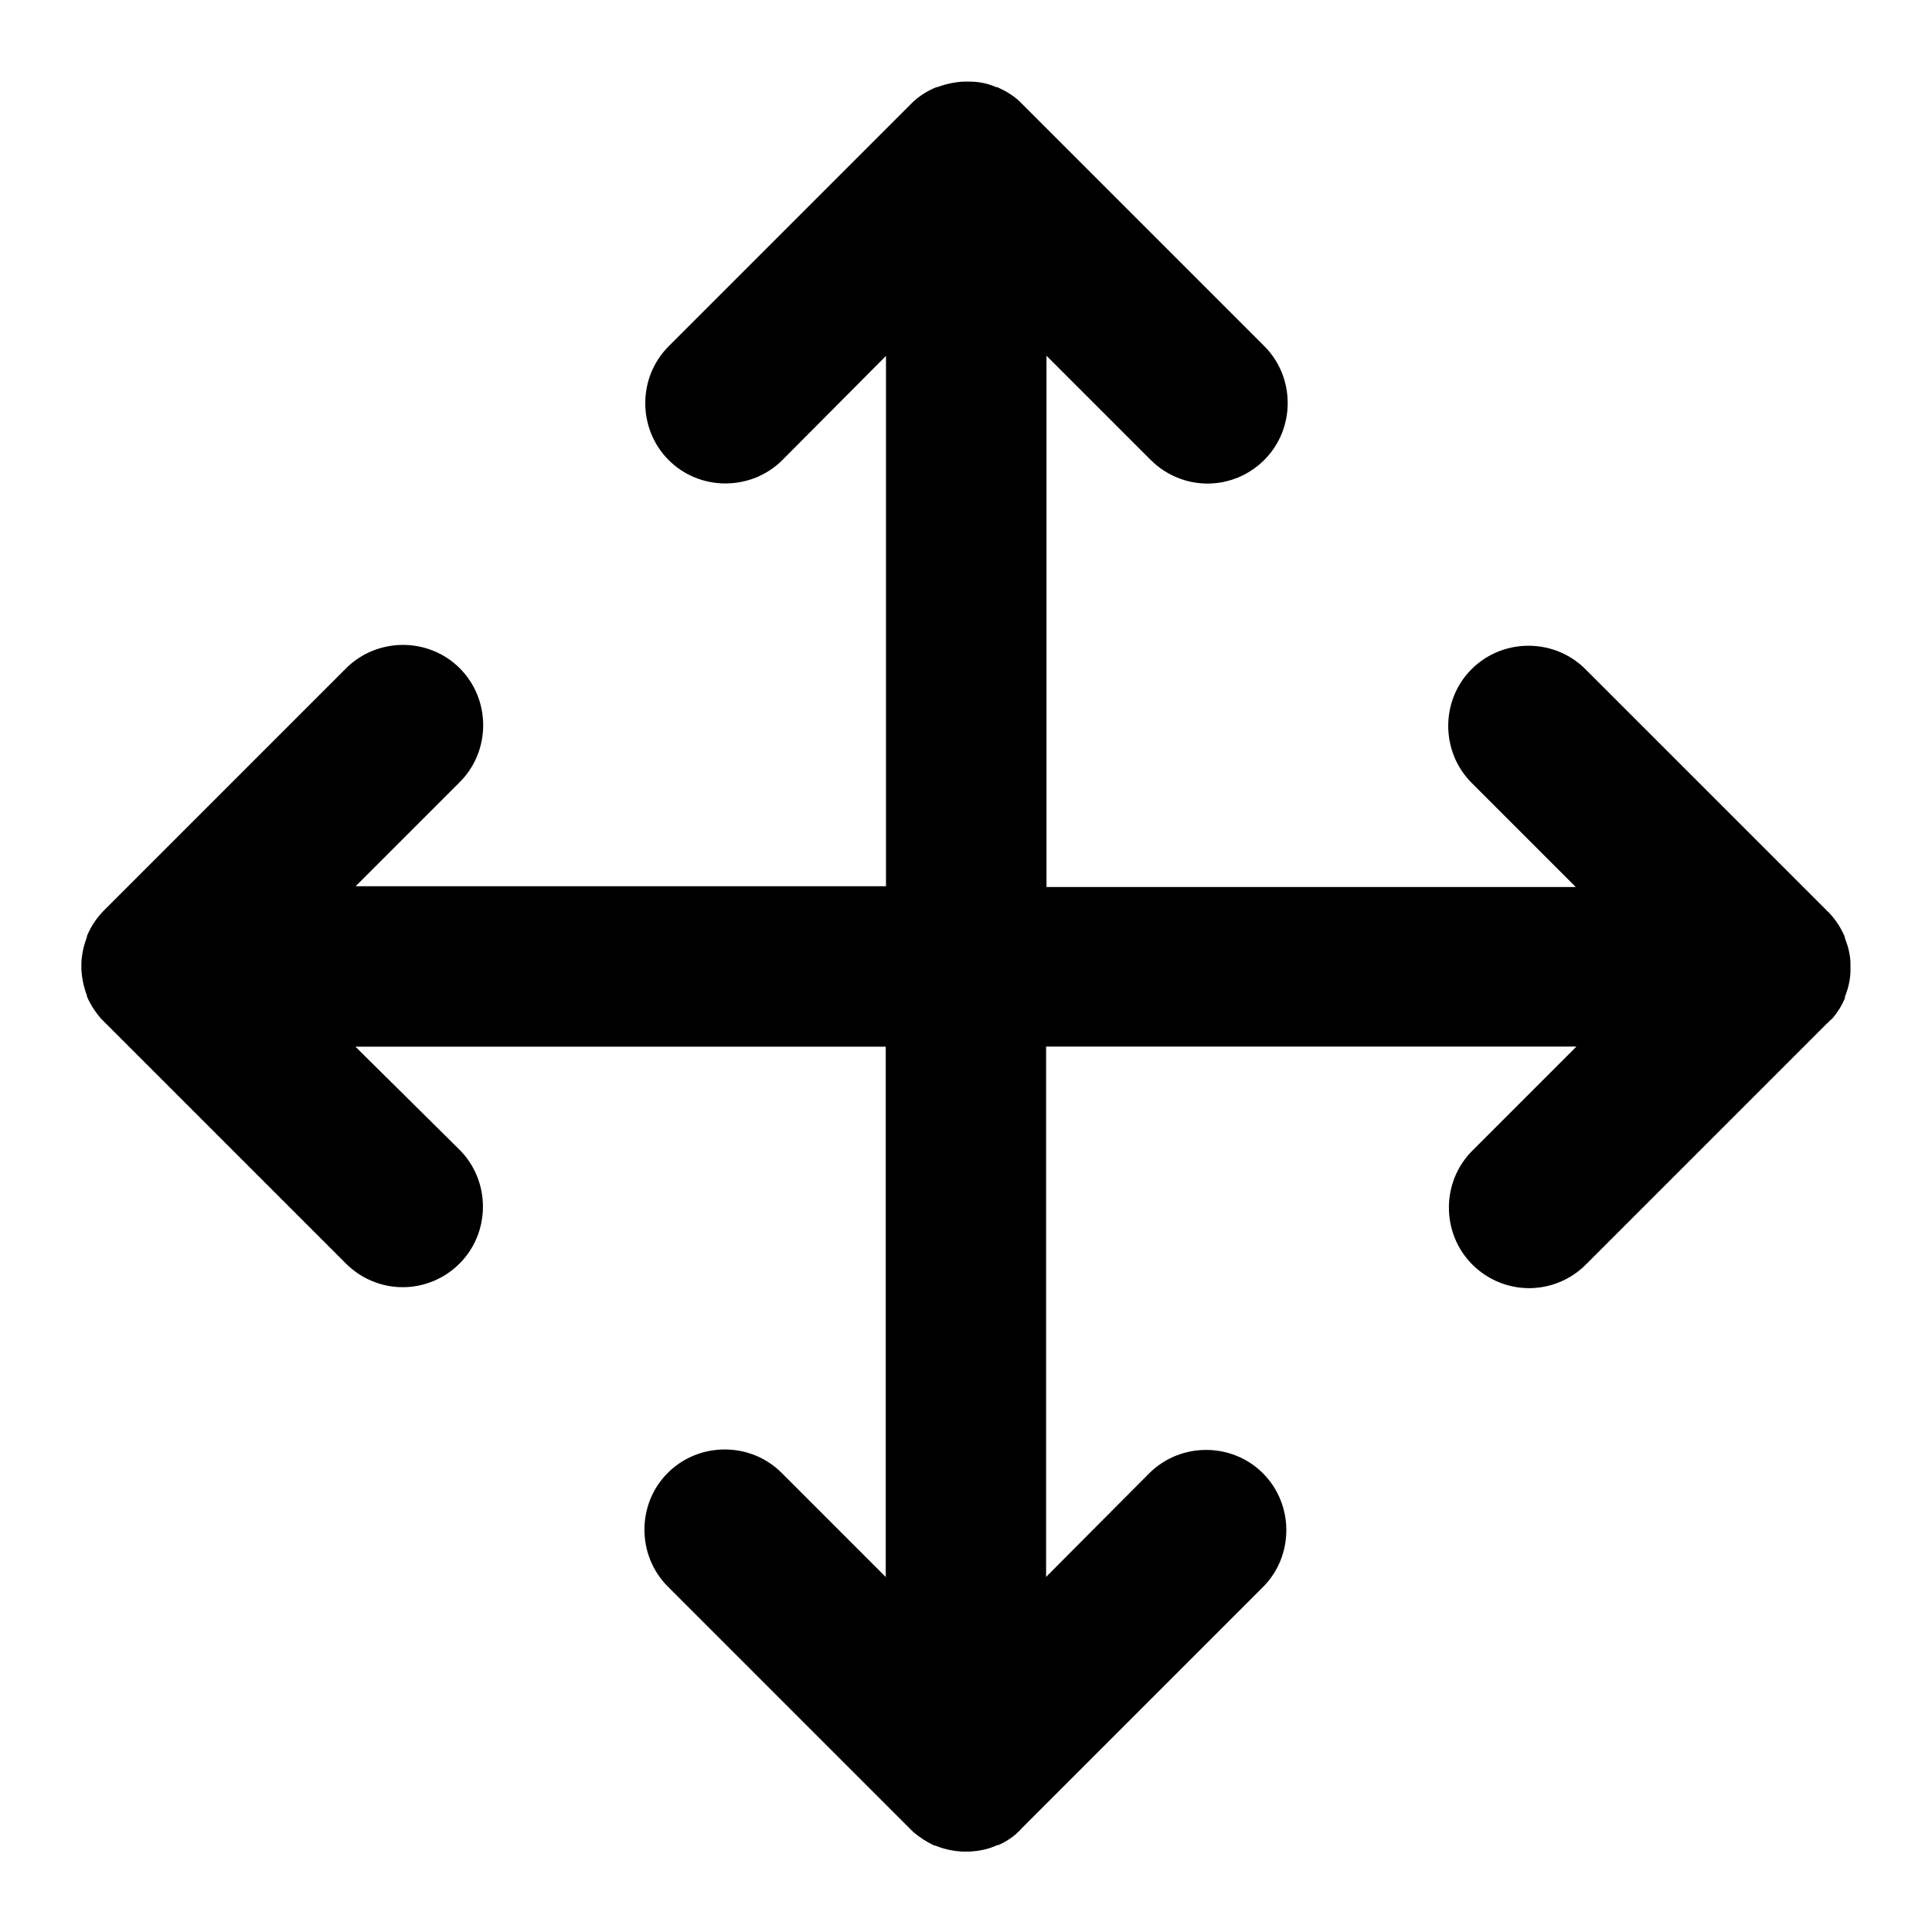
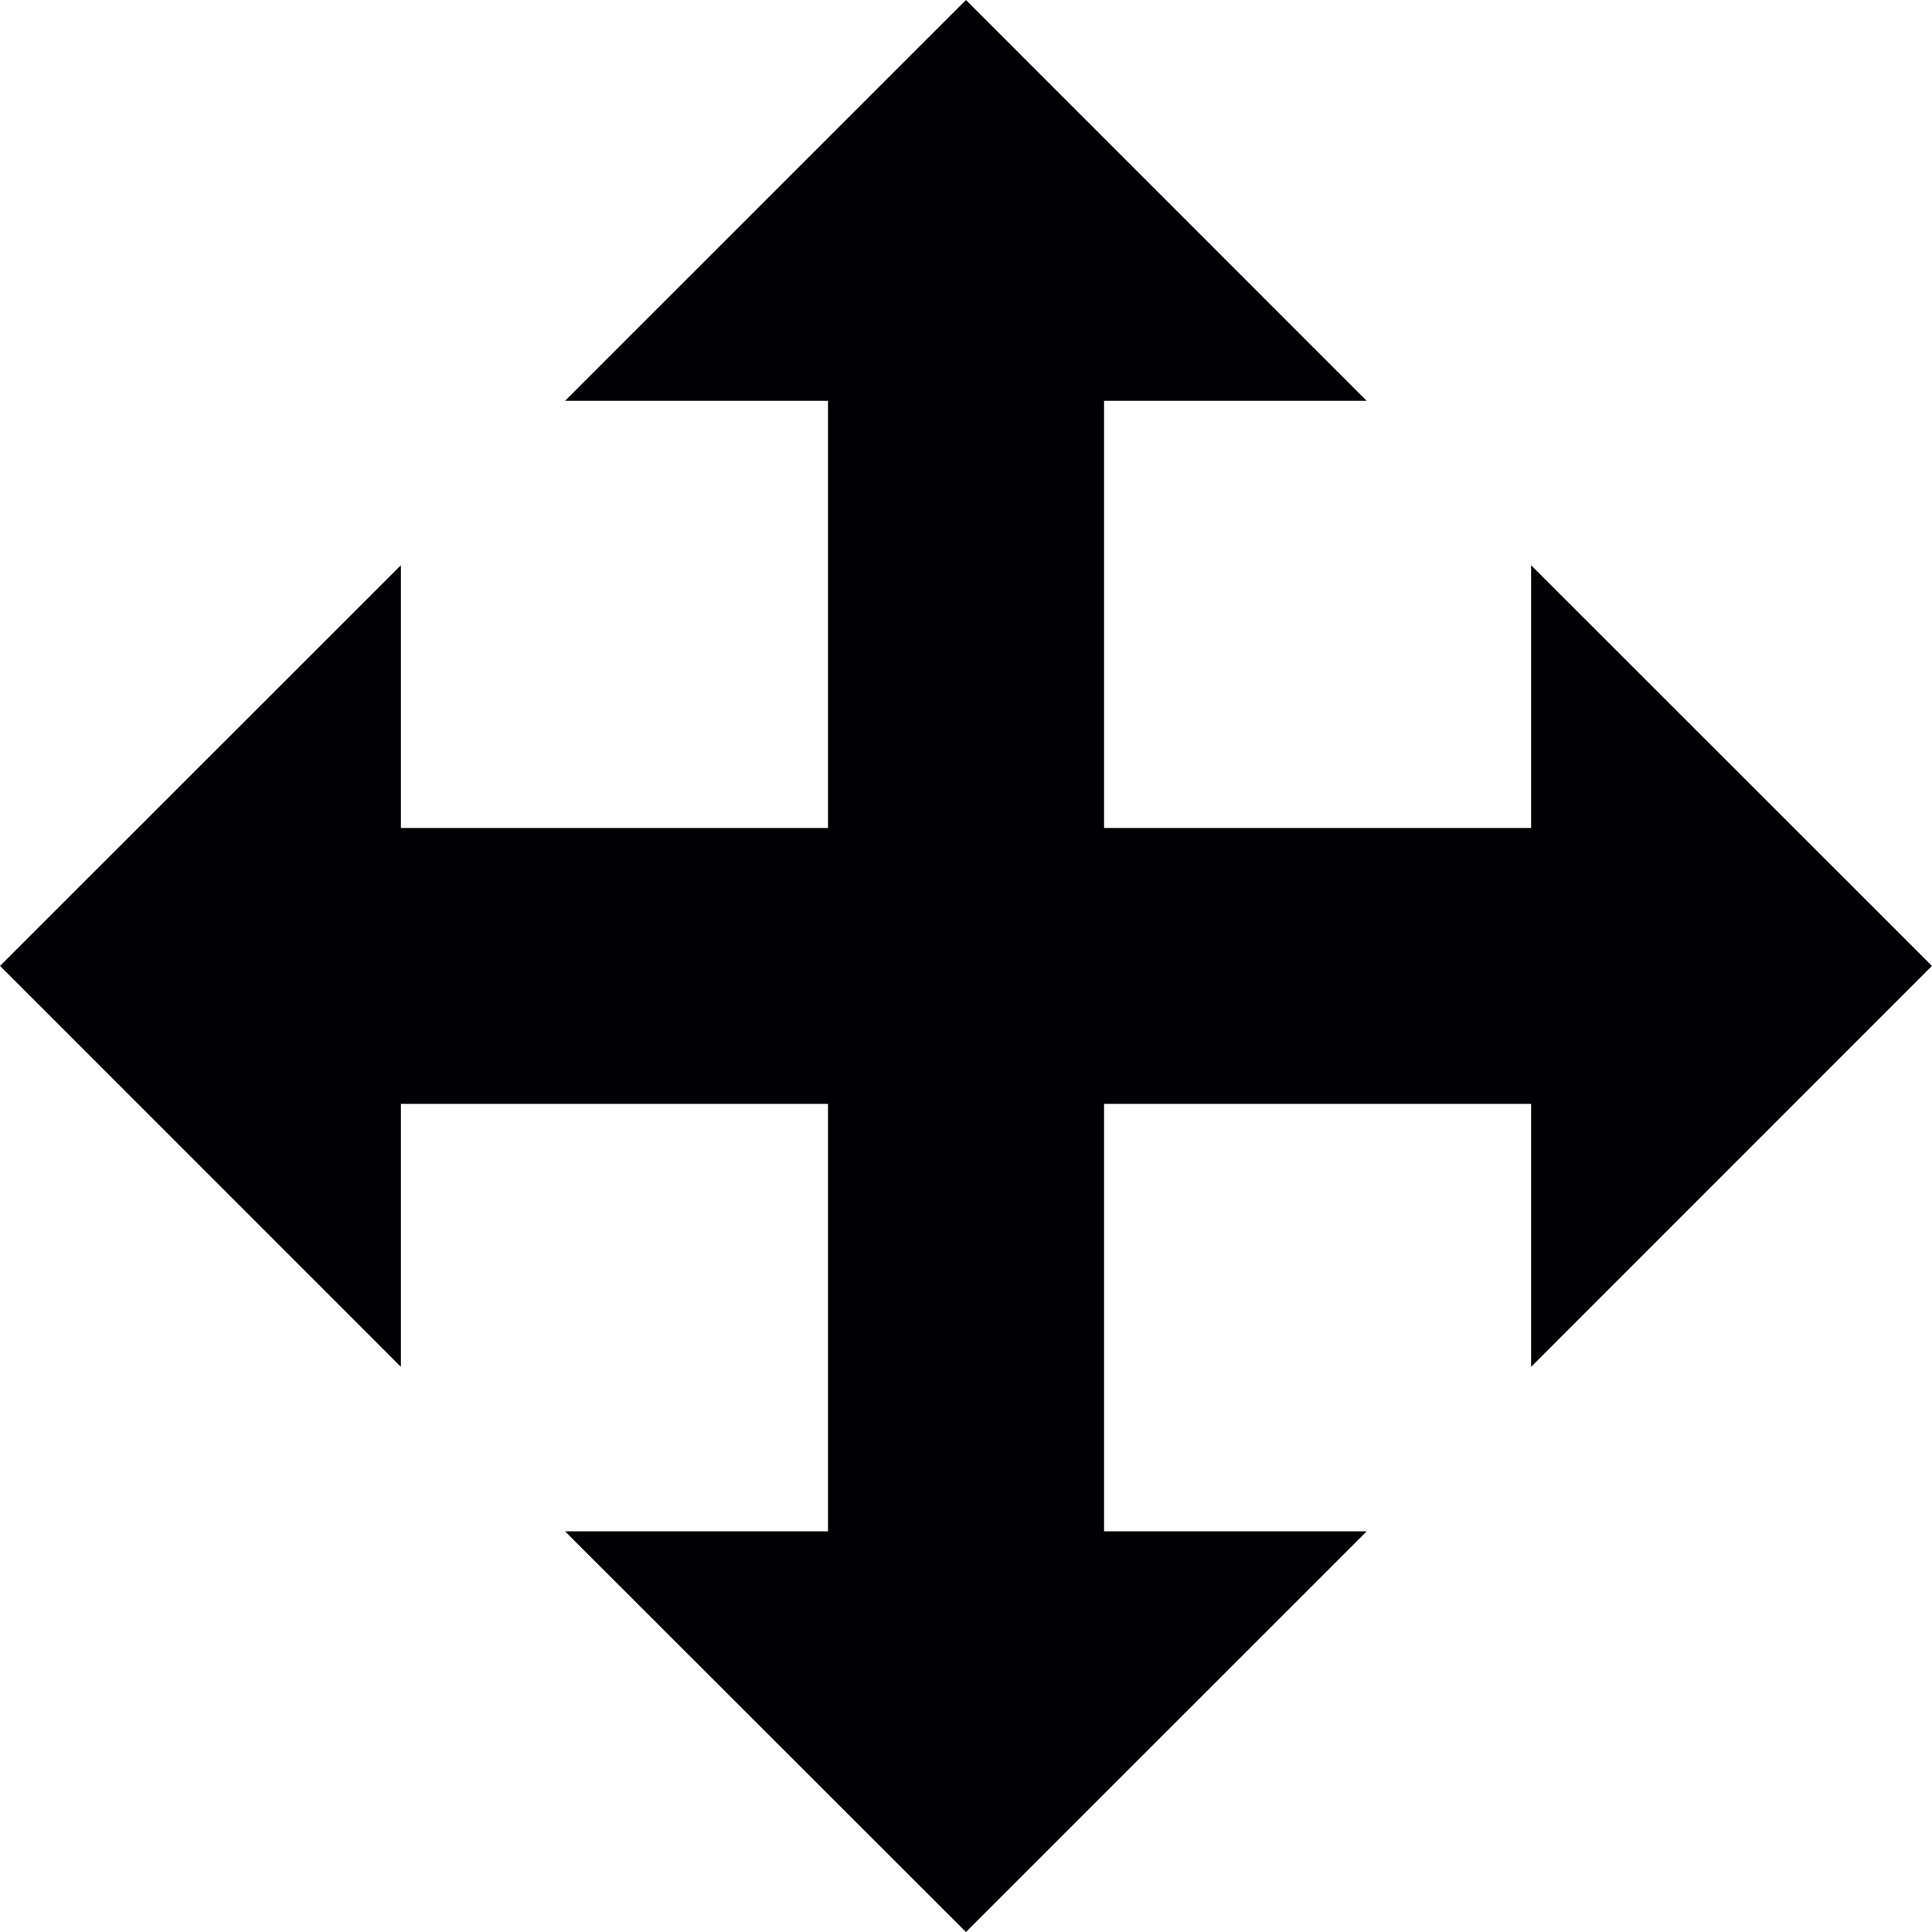
- <svg xmlns="http://www.w3.org/2000/svg" version="1.1" width="24" height="24" viewBox="0 0 24 24">
-   <path d="M22.744 12.669c0 0 0 0 0 0 0.006-0.006 0.006-0.006 0.006-0.006s0 0 0 0 0.006-0.006 0.006-0.006c0 0 0.006-0.006 0.006-0.006s0 0 0 0 0.006-0.006 0.006-0.006c0 0 0 0 0 0 0.063-0.075 0.113-0.156 0.15-0.244 0 0 0 0 0-0.006 0 0 0-0.006 0-0.006s0-0.006 0-0.006c0 0 0 0 0 0 0.038-0.094 0.063-0.194 0.069-0.3 0 0 0 0 0 0s0-0.006 0-0.006c0 0 0-0.006 0-0.006s0-0.006 0-0.006c0 0 0-0.006 0-0.006s0 0 0-0.006c0-0.025 0-0.050 0-0.075 0 0 0 0 0-0.006 0 0 0-0.006 0-0.006s0-0.006 0-0.006c0 0 0-0.006 0-0.006s0-0.006 0-0.006c0 0 0 0 0 0-0.006-0.1-0.031-0.2-0.069-0.294 0 0 0 0 0 0s0-0.006 0-0.006c0 0 0-0.006 0-0.006s0 0 0 0c-0.044-0.106-0.106-0.206-0.188-0.294 0 0 0 0 0 0s-0.006-0.006-0.006-0.006c0 0 0 0-0.006-0.006 0 0 0-0.006-0.006-0.006 0 0-0.006-0.006-0.006-0.006s0 0-0.006-0.006c0 0-0.006-0.006-0.006-0.006l-3-3c-0.387-0.387-1.025-0.387-1.413 0s-0.387 1.025 0 1.413l1.294 1.294h-6.575v-6.6l1.294 1.294c0.194 0.194 0.45 0.294 0.706 0.294s0.513-0.1 0.706-0.294c0.387-0.387 0.387-1.025 0-1.413l-3-3c0 0-0.006-0.006-0.006-0.006s0 0-0.006-0.006c0 0-0.006-0.006-0.006-0.006s-0.006-0.006-0.006-0.006c0 0 0 0-0.006-0.006 0 0-0.006-0.006-0.006-0.006s0 0 0 0-0.006-0.006-0.006-0.006c0 0 0 0 0 0-0.081-0.075-0.175-0.131-0.275-0.175 0 0 0 0 0 0s-0.006 0-0.006 0c0 0-0.006 0-0.006 0s0 0 0 0c-0.1-0.044-0.213-0.069-0.325-0.069 0 0 0 0 0 0-0.006 0-0.006 0-0.012 0 0 0 0 0 0 0s-0.006 0-0.006 0c0 0-0.006 0-0.006 0s-0.006 0-0.006 0-0.006 0-0.012 0v0 0c-0.006 0-0.006 0-0.012 0 0 0-0.006 0-0.006 0s-0.006 0-0.006 0c0 0-0.006 0-0.006 0s0 0 0 0c-0.006 0-0.006 0-0.012 0 0 0 0 0 0 0-0.113 0.006-0.225 0.031-0.325 0.069 0 0 0 0-0.006 0 0 0 0 0-0.006 0-0.119 0.050-0.231 0.119-0.325 0.219l-3 3c-0.387 0.387-0.387 1.025 0 1.413s1.025 0.387 1.413 0l1.287-1.294v6.588h-6.588l1.294-1.294c0.387-0.387 0.387-1.025 0-1.413s-1.025-0.387-1.413 0l-3 3c-0.1 0.1-0.169 0.206-0.219 0.325 0 0 0 0 0 0s0 0.006 0 0.006c0 0 0 0.006 0 0.006s0 0 0 0c-0.038 0.1-0.063 0.206-0.069 0.319v0c0 0.006 0 0.006 0 0.012 0 0 0 0 0 0s0 0.006 0 0.006c0 0 0 0.006 0 0.006s0 0.006 0 0.006 0 0.006 0 0.012v0 0c0 0.006 0 0.006 0 0.012 0 0 0 0.006 0 0.006s0 0.006 0 0.006c0 0 0 0.006 0 0.006s0 0 0 0c0 0.006 0 0.006 0 0.012 0 0 0 0 0 0 0.006 0.112 0.031 0.225 0.069 0.325 0 0 0 0 0 0s0 0.006 0 0.006c0 0 0 0.006 0 0.006s0 0 0 0c0.044 0.1 0.1 0.188 0.175 0.275 0 0 0 0 0 0s0.006 0.006 0.006 0.006c0 0 0 0 0 0s0.006 0.006 0.006 0.006c0 0 0 0 0.006 0.006 0 0 0.006 0.006 0.006 0.006s0.006 0.006 0.006 0.006c0 0 0 0 0.006 0.006 0 0 0.006 0.006 0.006 0.006l3 3c0.194 0.194 0.45 0.294 0.706 0.294s0.513-0.1 0.706-0.294c0.387-0.387 0.387-1.025 0-1.413l-1.294-1.281h6.588v6.588l-1.294-1.294c-0.387-0.387-1.025-0.387-1.413 0s-0.387 1.025 0 1.413l3 3c0 0 0.006 0.006 0.006 0.006s0 0 0.006 0.006c0 0 0.006 0.006 0.006 0.006s0 0 0.006 0.006c0 0 0.006 0.006 0.006 0.006s0.006 0 0.006 0.006c0 0 0 0 0.006 0.006 0 0 0.006 0.006 0.006 0.006s0 0 0 0c0.081 0.069 0.169 0.125 0.262 0.169 0 0 0 0 0 0s0.006 0 0.006 0c0 0 0.006 0 0.006 0s0 0 0 0c0.106 0.044 0.219 0.069 0.338 0.075 0 0 0 0 0 0 0.006 0 0.006 0 0.012 0 0 0 0 0 0 0s0.006 0 0.006 0c0 0 0.006 0 0.006 0s0.006 0 0.006 0 0.006 0 0.012 0 0.006 0 0.012 0c0 0 0.006 0 0.006 0s0.006 0 0.006 0c0 0 0.006 0 0.006 0s0 0 0 0c0.006 0 0.006 0 0.012 0 0 0 0 0 0 0 0.125-0.006 0.244-0.031 0.35-0.081 0 0 0 0 0 0s0.006 0 0.006 0c0 0 0.006 0 0.006 0s0 0 0 0c0.075-0.031 0.144-0.075 0.213-0.131 0 0 0 0 0 0s0.006-0.006 0.006-0.006c0 0 0 0 0 0s0.006-0.006 0.006-0.006c0 0 0 0 0.006-0.006 0 0 0 0 0.006-0.006 0 0 0.006-0.006 0.006-0.006s0 0 0 0c0.019-0.012 0.031-0.031 0.050-0.050l2.994-2.994c0.387-0.387 0.387-1.025 0-1.413s-1.025-0.387-1.413 0l-1.281 1.287v-6.588h6.588l-1.294 1.294c-0.387 0.387-0.387 1.025 0 1.413 0.194 0.194 0.45 0.294 0.706 0.294s0.513-0.1 0.706-0.294l2.994-2.994c0.019-0.012 0.031-0.031 0.044-0.044z" />
+ <svg xmlns="http://www.w3.org/2000/svg" version="1.1" id="Capa_1" x="0px" y="0px" viewBox="0 0 502.686 502.686" style="enable-background:new 0 0 502.686 502.686;" xml:space="preserve">
+   <g>
+     <g>
+       <polygon style="fill:#010002;" points="502.675,251.321 398.38,147.07 398.38,215.427 287.269,215.427 287.269,104.295     355.605,104.295 251.332,0 147.016,104.295 215.438,104.295 215.438,215.427 104.306,215.427 104.306,147.07 0.011,251.321     104.306,355.637 104.306,287.215 215.438,287.215 215.438,398.434 147.016,398.434 251.332,502.686 355.605,398.434     287.269,398.434 287.269,287.215 398.38,287.215 398.38,355.637   " />
+     </g>
+     <g>
+ 	</g>
+     <g>
+ 	</g>
+     <g>
+ 	</g>
+     <g>
+ 	</g>
+     <g>
+ 	</g>
+     <g>
+ 	</g>
+     <g>
+ 	</g>
+     <g>
+ 	</g>
+     <g>
+ 	</g>
+     <g>
+ 	</g>
+     <g>
+ 	</g>
+     <g>
+ 	</g>
+     <g>
+ 	</g>
+     <g>
+ 	</g>
+     <g>
+ 	</g>
+   </g>
+   <g>
+ </g>
+   <g>
+ </g>
+   <g>
+ </g>
+   <g>
+ </g>
+   <g>
+ </g>
+   <g>
+ </g>
+   <g>
+ </g>
+   <g>
+ </g>
+   <g>
+ </g>
+   <g>
+ </g>
+   <g>
+ </g>
+   <g>
+ </g>
+   <g>
+ </g>
+   <g>
+ </g>
+   <g>
+ </g>
</svg>
